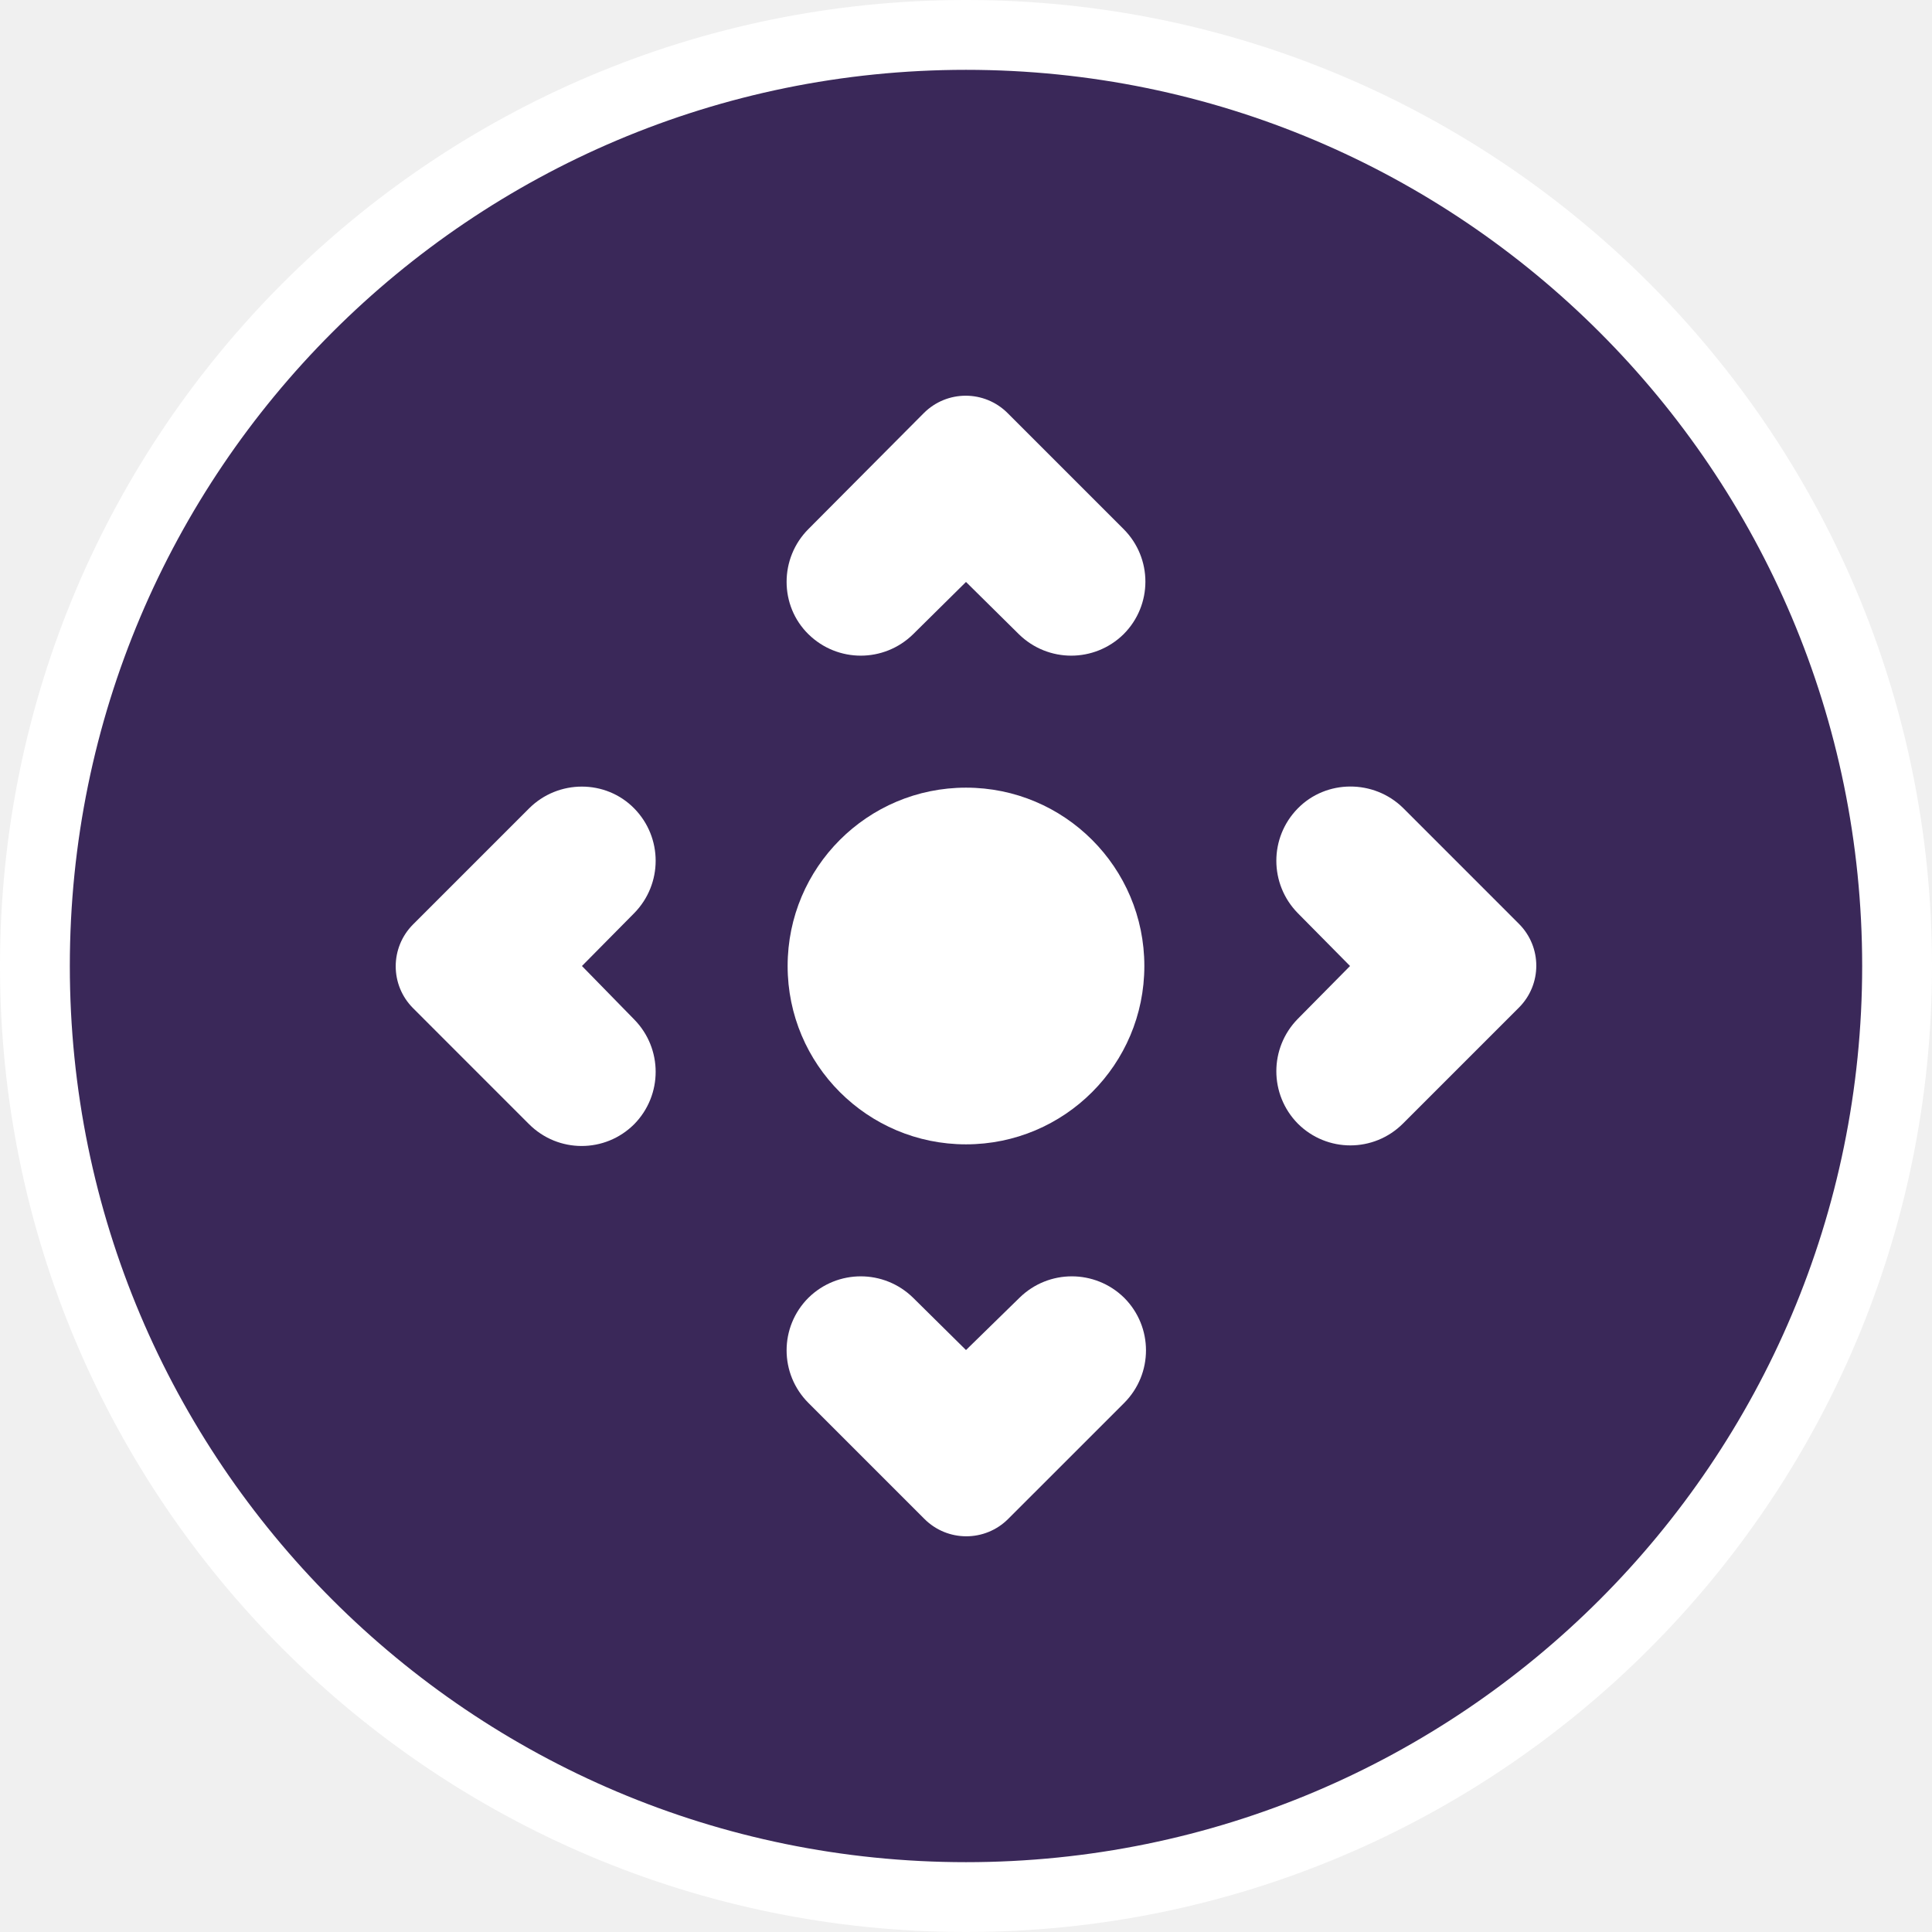
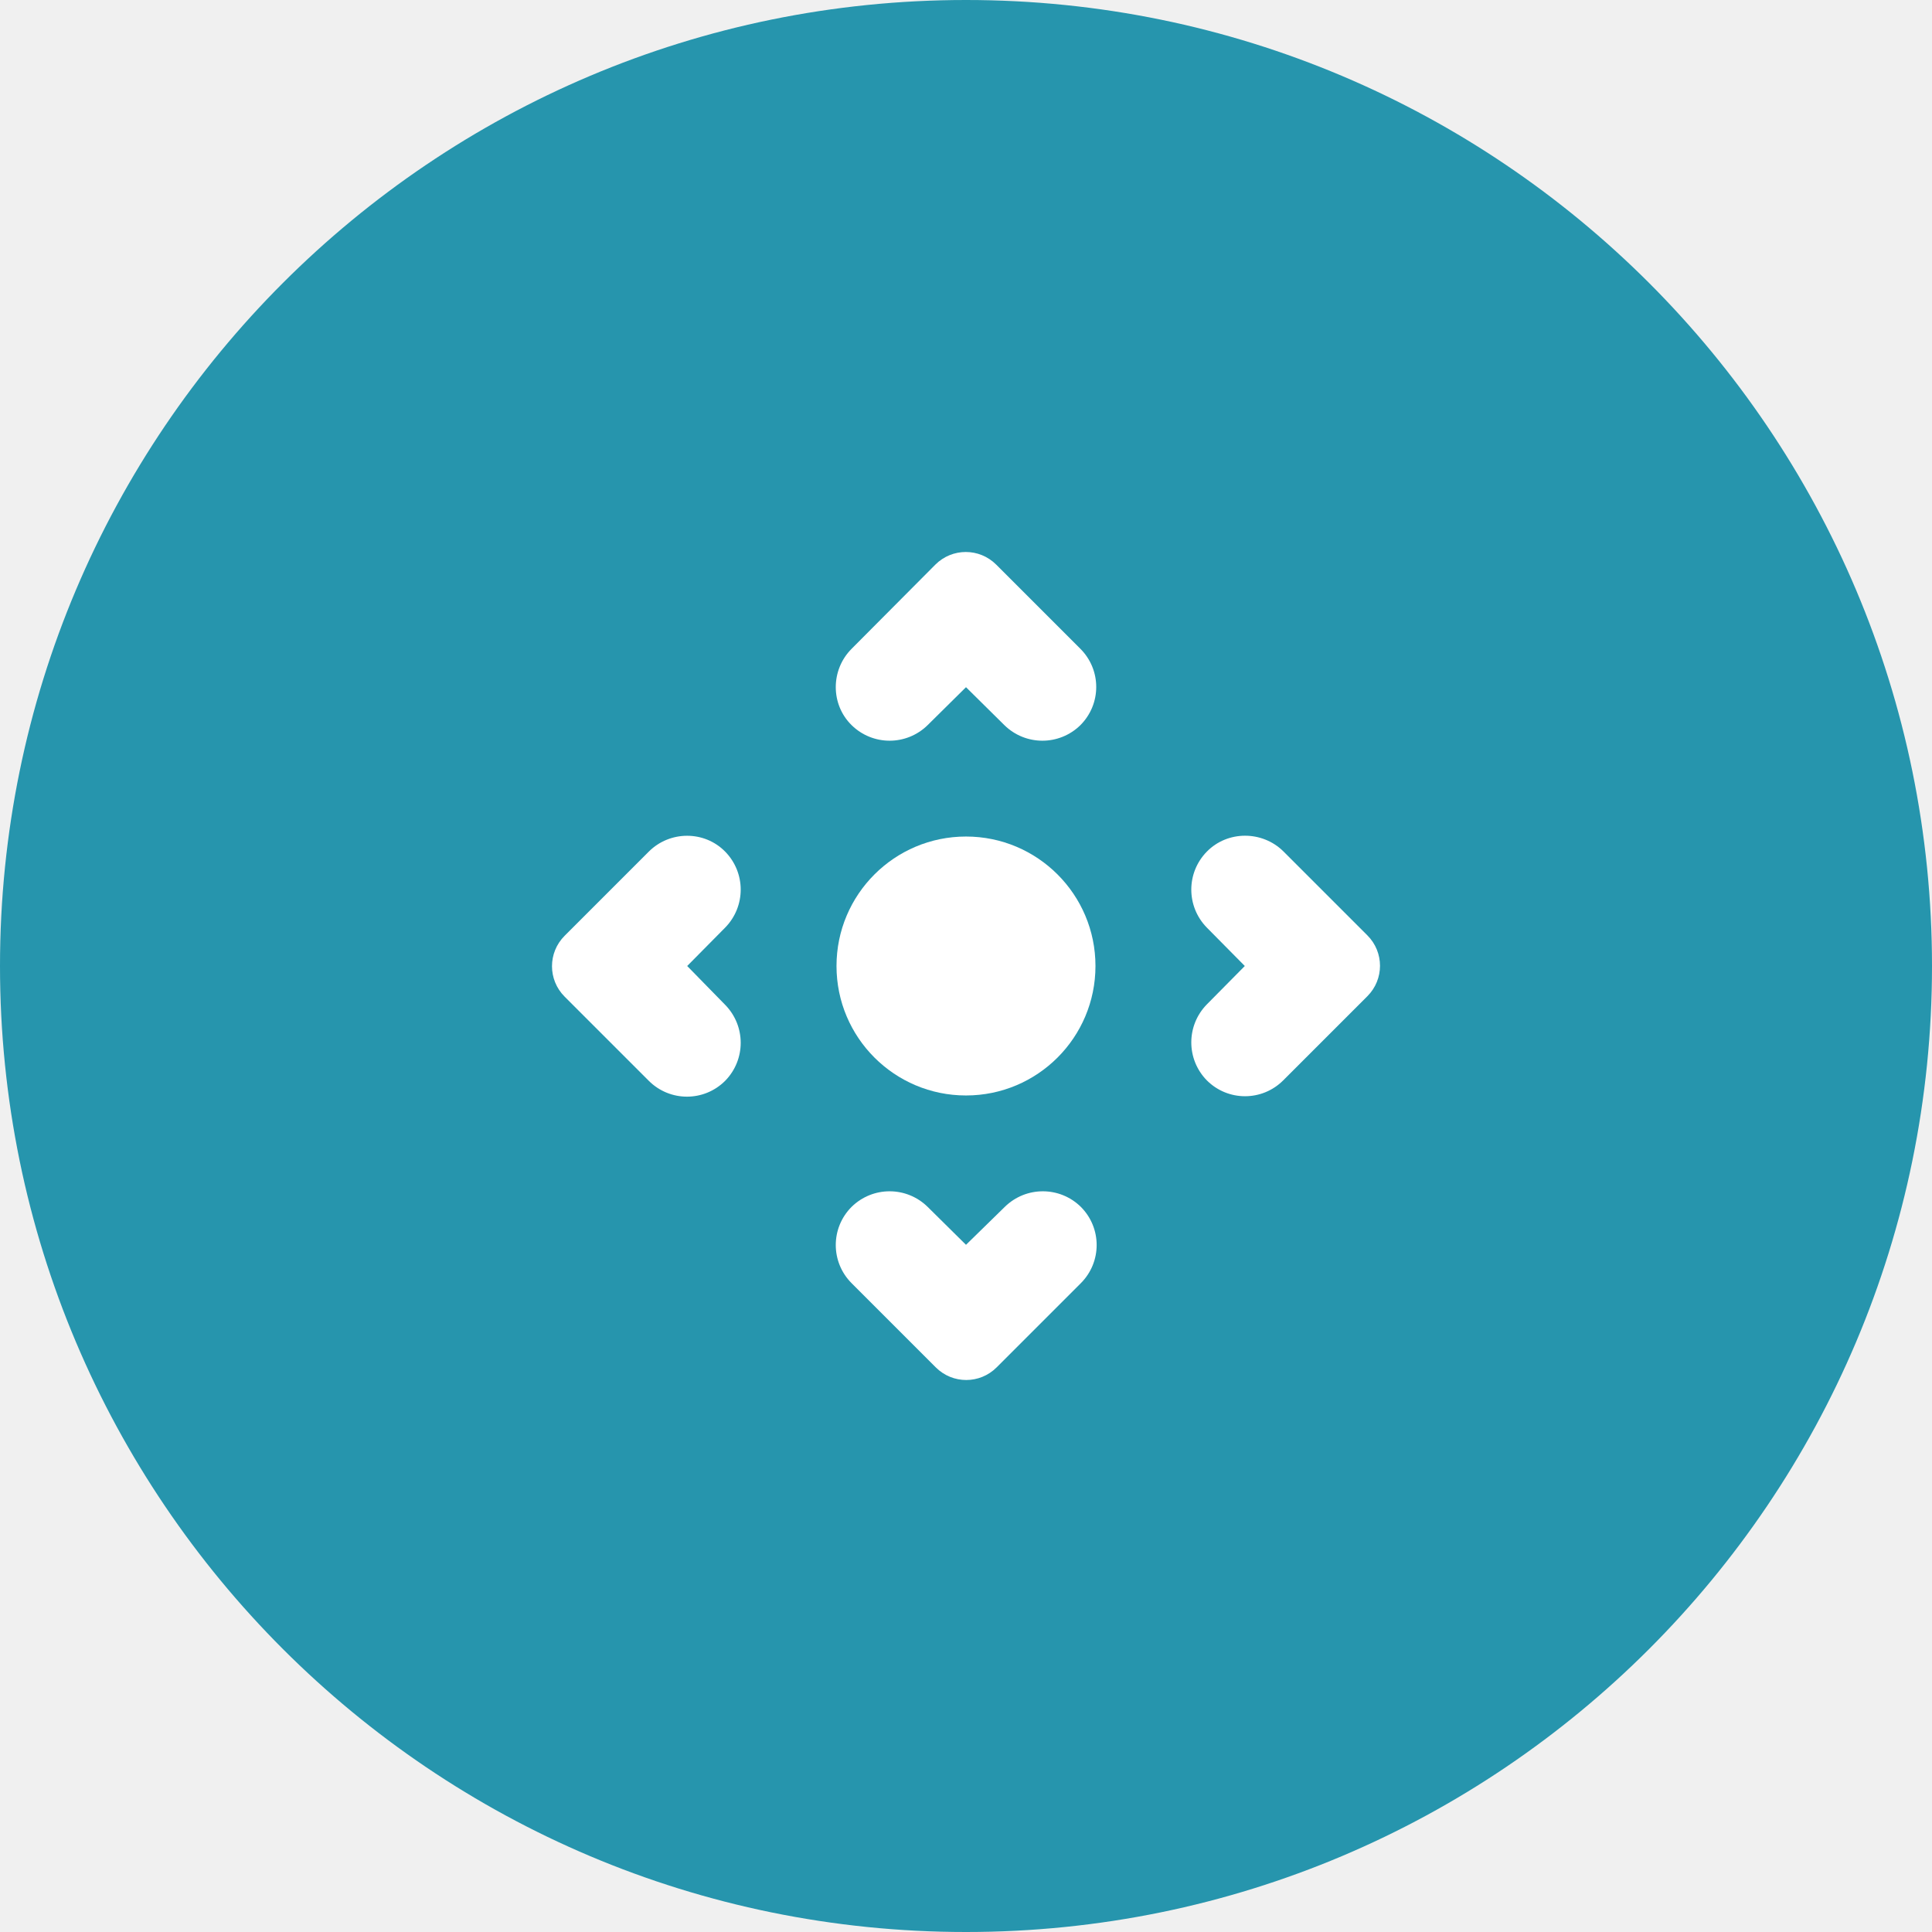
- <svg xmlns="http://www.w3.org/2000/svg" width="83" height="83" viewBox="0 0 83 83" fill="none">
-   <circle cx="41.5" cy="41.5" r="40" fill="#3A2859" stroke="white" stroke-width="3" />
-   <path d="M41.5 49.162C45.731 49.162 49.162 45.732 49.162 41.5C49.162 37.268 45.731 33.838 41.5 33.838C37.268 33.838 33.837 37.268 33.837 41.5C33.837 45.732 37.268 49.162 41.5 49.162Z" fill="white" />
-   <path d="M22.727 34.732L17.747 39.712C16.751 40.708 16.751 42.317 17.747 43.313L22.727 48.294C23.979 49.545 25.997 49.545 27.248 48.294C28.474 47.042 28.474 45.05 27.248 43.799L25.001 41.5L27.248 39.227C28.474 37.975 28.474 35.983 27.248 34.732C26.022 33.48 23.979 33.48 22.727 34.732ZM55.752 34.732C54.526 35.983 54.526 37.975 55.752 39.227L57.999 41.5L55.752 43.773C54.526 45.025 54.526 47.017 55.752 48.268C57.003 49.52 59.021 49.52 60.273 48.268L65.253 43.288C66.249 42.292 66.249 40.683 65.253 39.687L60.273 34.706C59.021 33.48 56.978 33.48 55.752 34.732V34.732ZM41.5 57.999L39.227 55.752C37.975 54.526 35.983 54.526 34.732 55.752C33.48 57.003 33.48 59.021 34.732 60.273L39.712 65.253C40.708 66.249 42.317 66.249 43.313 65.253L48.294 60.273C49.545 59.021 49.545 57.003 48.294 55.752C47.042 54.526 45.05 54.526 43.799 55.752L41.5 57.999V57.999ZM34.732 27.248C35.983 28.474 37.975 28.474 39.227 27.248L41.5 25.001L43.773 27.248C45.025 28.474 47.017 28.474 48.268 27.248C49.52 25.997 49.52 23.979 48.268 22.727L43.288 17.747C42.292 16.751 40.683 16.751 39.687 17.747L34.732 22.727C33.48 23.979 33.48 26.022 34.732 27.248Z" fill="white" />
+ <svg xmlns="http://www.w3.org/2000/svg" width="77" height="77" viewBox="0 0 77 77" fill="none">
+   <circle cx="38.5" cy="38.5" r="38.5" fill="#2695AD" />
+   <path d="M38.5 43.66C41.35 43.66 43.66 41.35 43.66 38.5C43.66 35.65 41.35 33.34 38.5 33.34C35.65 33.34 33.339 35.65 33.339 38.5C33.339 41.35 35.65 43.66 38.5 43.66Z" fill="white" />
+   <path d="M25.857 33.942L22.503 37.296C21.832 37.967 21.832 39.05 22.503 39.721L25.857 43.075C26.7 43.918 28.059 43.918 28.902 43.075C29.727 42.233 29.727 40.891 28.902 40.048L27.388 38.5L28.902 36.969C29.727 36.126 29.727 34.785 28.902 33.942C28.076 33.099 26.7 33.099 25.857 33.942ZM48.098 33.942C47.273 34.785 47.273 36.126 48.098 36.969L49.612 38.5L48.098 40.031C47.273 40.874 47.273 42.215 48.098 43.058C48.941 43.901 50.3 43.901 51.143 43.058L54.497 39.704C55.168 39.033 55.168 37.95 54.497 37.279L51.143 33.925C50.3 33.099 48.924 33.099 48.098 33.942V33.942ZM38.5 49.612L36.969 48.098C36.126 47.273 34.785 47.273 33.942 48.098C33.099 48.941 33.099 50.3 33.942 51.143L37.296 54.497C37.967 55.168 39.05 55.168 39.721 54.497L43.075 51.143C43.918 50.3 43.918 48.941 43.075 48.098C42.233 47.273 40.891 47.273 40.048 48.098L38.5 49.612V49.612ZM33.942 28.902C34.785 29.727 36.126 29.727 36.969 28.902L38.5 27.388L40.031 28.902C40.874 29.727 42.215 29.727 43.058 28.902C43.901 28.059 43.901 26.7 43.058 25.857L39.704 22.503C39.033 21.832 37.95 21.832 37.279 22.503L33.942 25.857C33.099 26.7 33.099 28.076 33.942 28.902Z" fill="white" />
</svg>
